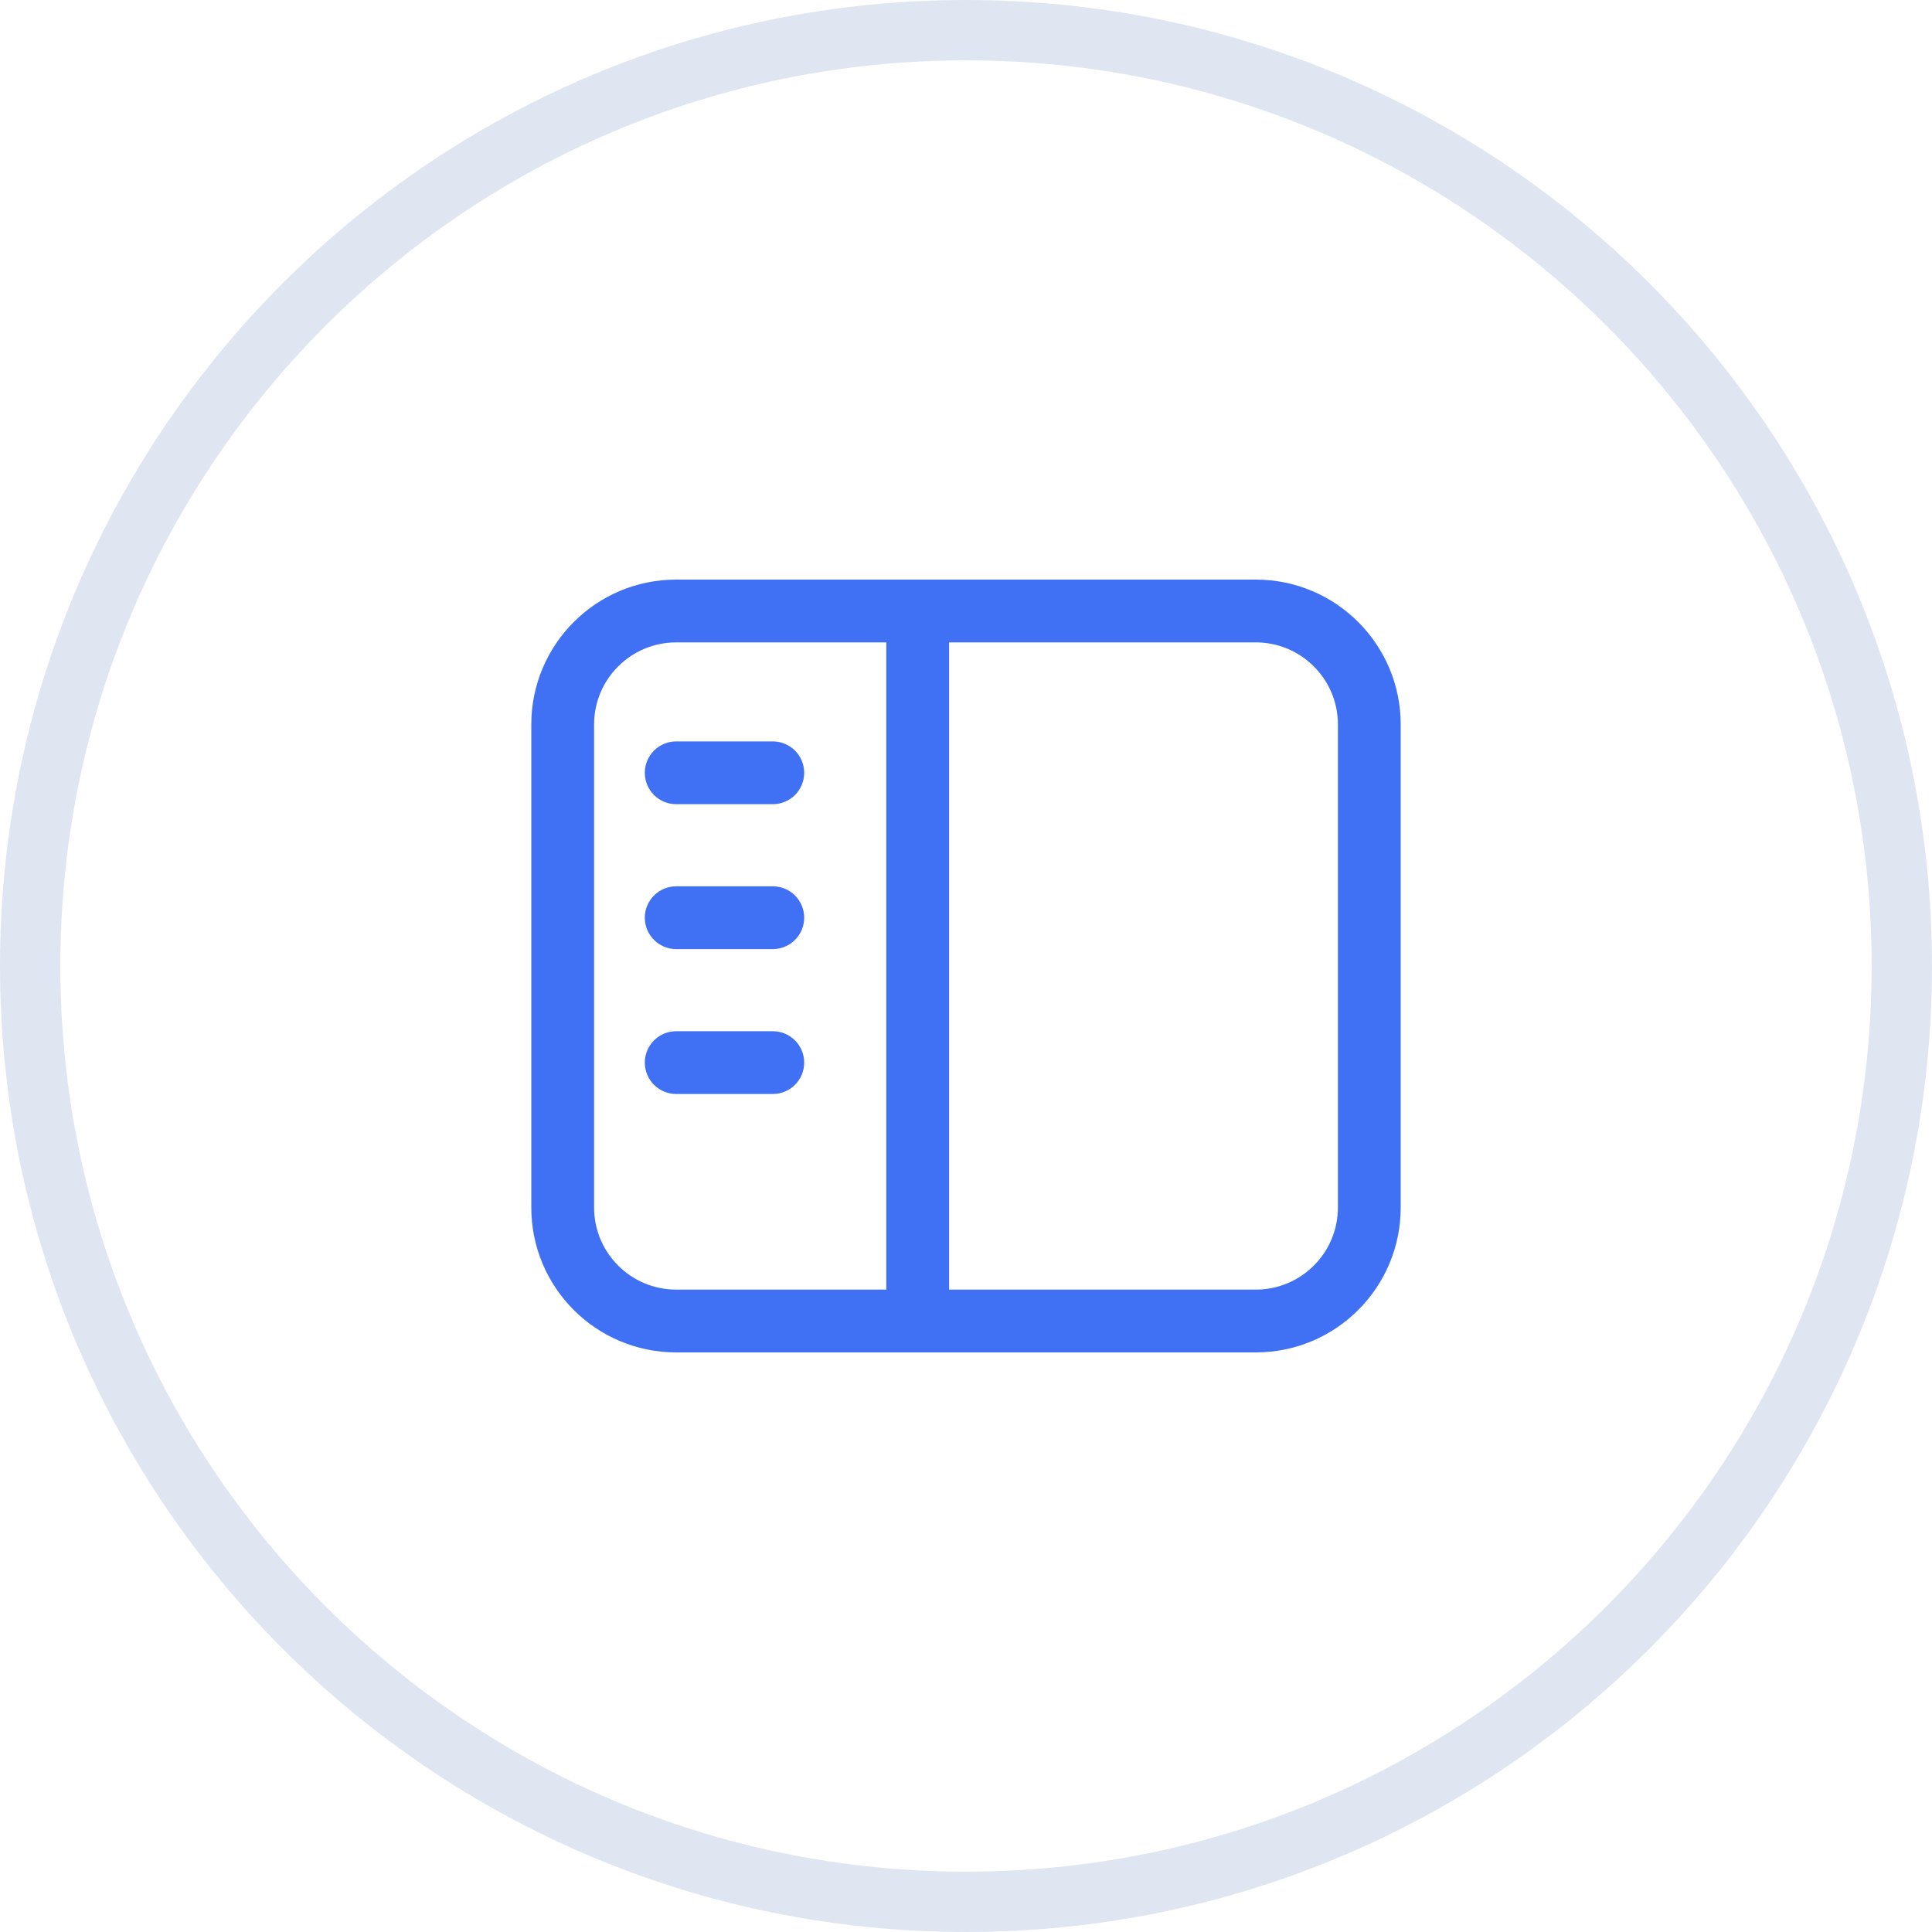
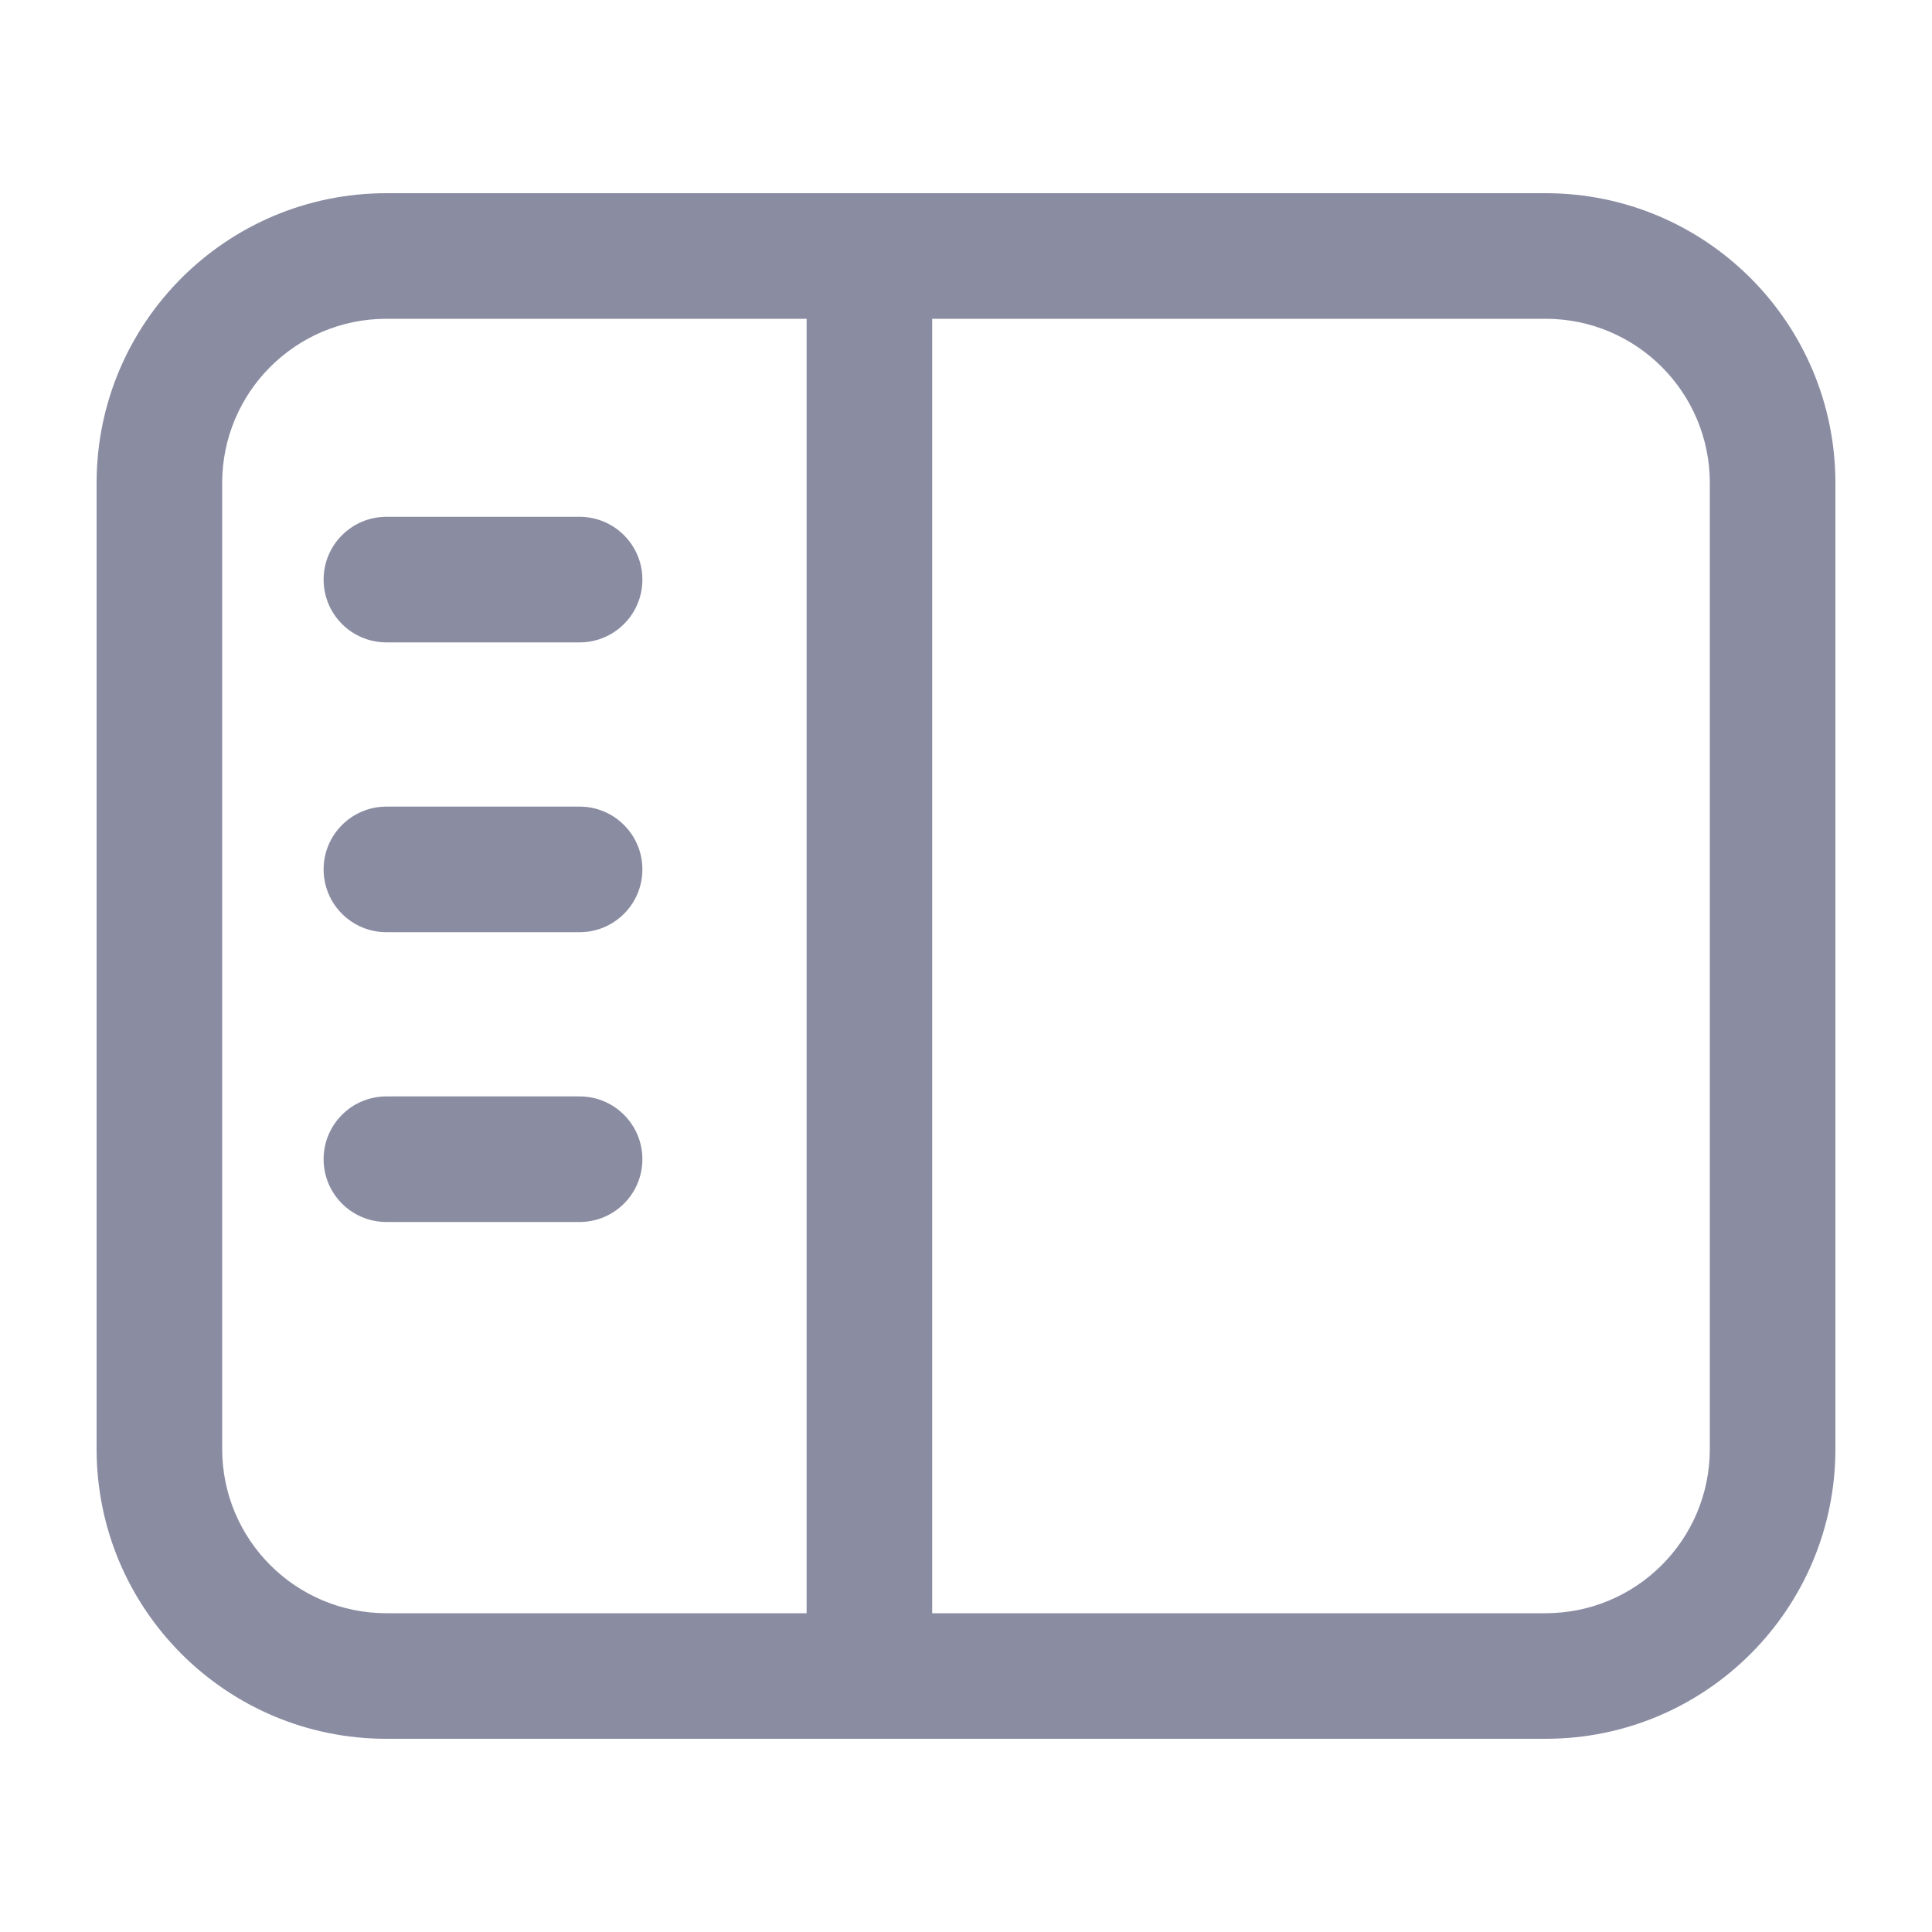
- <svg xmlns="http://www.w3.org/2000/svg" width="32" height="32" viewBox="0 0 32 32" fill="none">
-   <circle cx="16" cy="16" r="15.5" stroke="#DFE6F2" />
-   <path d="M11.2 12.28C10.913 12.28 10.68 12.513 10.68 12.8C10.68 13.087 10.913 13.32 11.2 13.32H12.8C13.087 13.32 13.32 13.087 13.32 12.8C13.32 12.513 13.087 12.28 12.8 12.28H11.2Z" fill="#4070F4" />
-   <path d="M10.68 15.2C10.68 14.913 10.913 14.68 11.2 14.68H12.8C13.087 14.68 13.32 14.913 13.32 15.2C13.32 15.487 13.087 15.72 12.8 15.72H11.2C10.913 15.72 10.68 15.487 10.68 15.2Z" fill="#4070F4" />
-   <path d="M11.2 17.08C10.913 17.08 10.68 17.313 10.68 17.6C10.68 17.887 10.913 18.12 11.2 18.12H12.8C13.087 18.12 13.32 17.887 13.32 17.6C13.32 17.313 13.087 17.08 12.8 17.08H11.2Z" fill="#4070F4" />
-   <path fill-rule="evenodd" clip-rule="evenodd" d="M11.2 9.6C9.874 9.6 8.8 10.675 8.8 12V20C8.8 21.326 9.874 22.4 11.2 22.4H20.8C22.125 22.4 23.2 21.326 23.2 20V12C23.2 10.675 22.125 9.6 20.8 9.6H11.2ZM20.8 10.64H15.72V21.36H20.8C21.551 21.36 22.16 20.751 22.16 20V12C22.16 11.249 21.551 10.64 20.8 10.64ZM11.2 21.36H14.68V10.64H11.2C10.449 10.64 9.84 11.249 9.84 12V20C9.84 20.751 10.449 21.36 11.2 21.36Z" fill="#4070F4" />
+ <svg xmlns="http://www.w3.org/2000/svg" width="20" height="20" viewBox="0 0 20 20" fill="none">
+   <path d="M4 5.35C3.641 5.35 3.35 5.641 3.35 6C3.35 6.359 3.641 6.65 4 6.65H6C6.359 6.65 6.65 6.359 6.65 6C6.65 5.641 6.359 5.35 6 5.35H4Z" fill="#8A8CA2" />
+   <path d="M3.35 9C3.35 8.641 3.641 8.35 4 8.35H6C6.359 8.35 6.65 8.641 6.65 9C6.65 9.359 6.359 9.65 6 9.65H4C3.641 9.65 3.35 9.359 3.35 9Z" fill="#8A8CA2" />
+   <path d="M4 11.35C3.641 11.35 3.35 11.641 3.35 12C3.35 12.359 3.641 12.65 4 12.65H6C6.359 12.65 6.65 12.359 6.65 12C6.65 11.641 6.359 11.35 6 11.35H4Z" fill="#8A8CA2" />
+   <path fill-rule="evenodd" clip-rule="evenodd" d="M4 2C2.343 2 1 3.343 1 5V15C1 16.657 2.343 18 4 18H16C17.657 18 19 16.657 19 15V5C19 3.343 17.657 2 16 2H4ZM16 3.3H9.65V16.7H16C16.939 16.7 17.7 15.939 17.7 15V5C17.7 4.061 16.939 3.3 16 3.3ZM4 16.7H8.35V3.3H4C3.061 3.3 2.3 4.061 2.3 5V15C2.3 15.939 3.061 16.7 4 16.7Z" fill="#8A8CA2" />
</svg>
